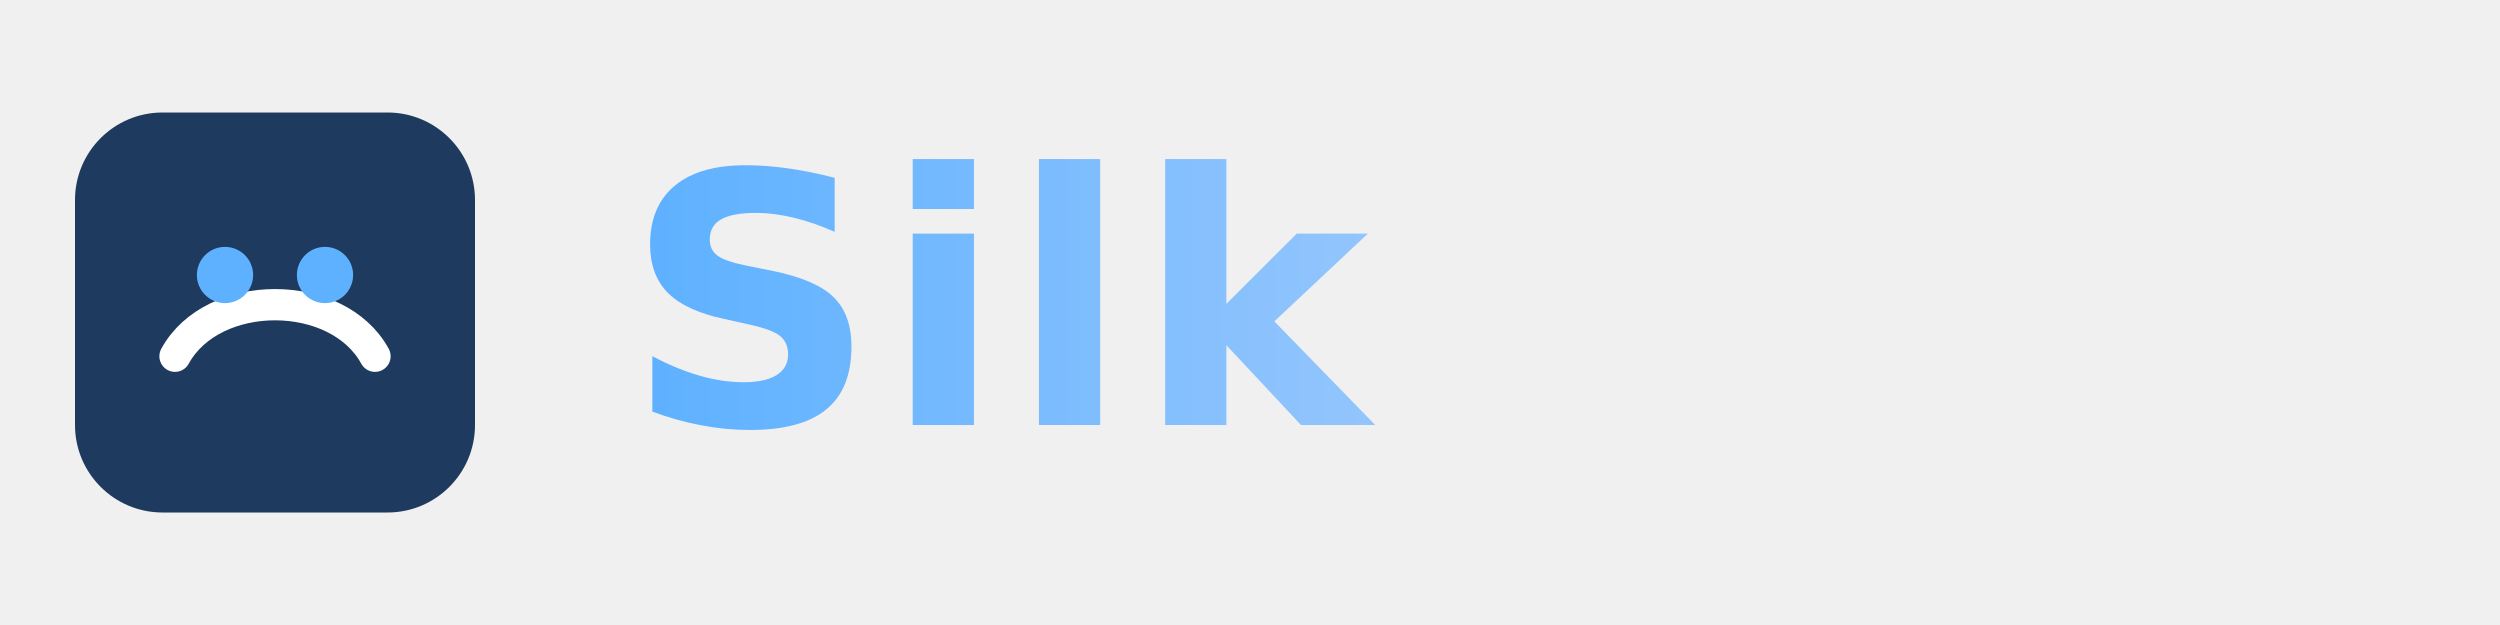
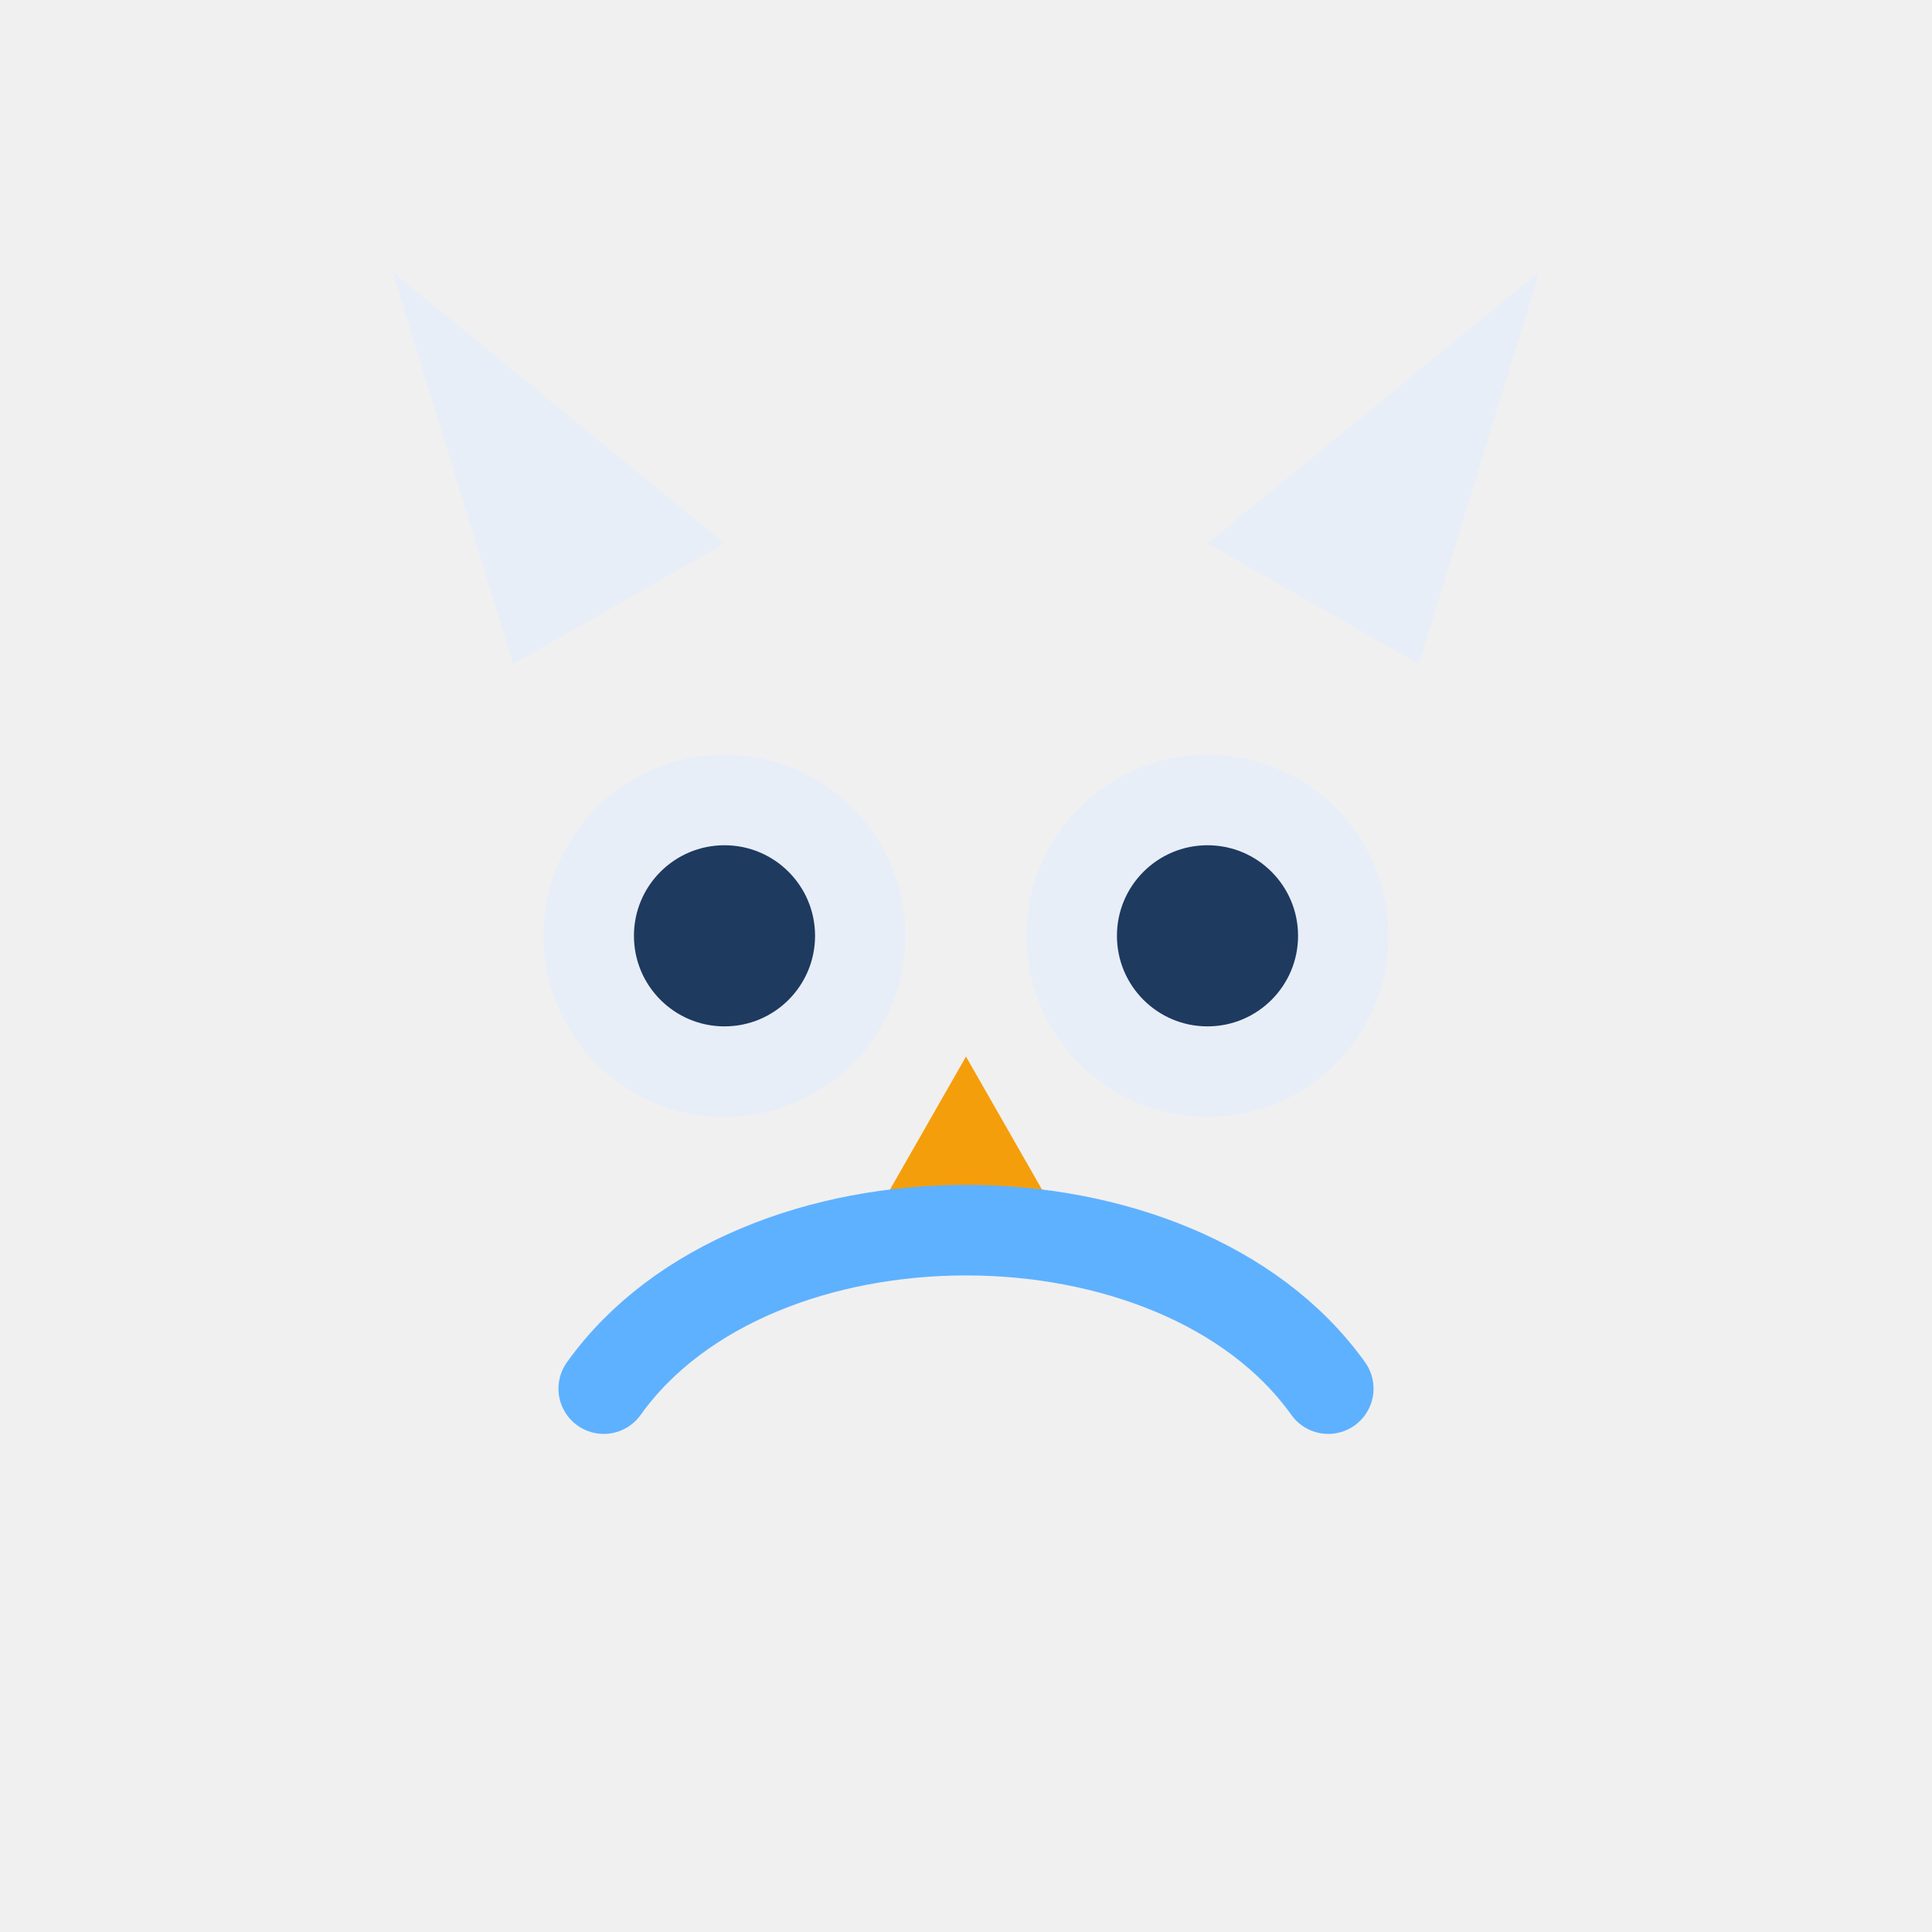
- <svg xmlns="http://www.w3.org/2000/svg" viewBox="0 0 400 100" role="img" aria-label="Silk">
-   <defs>
-     <linearGradient id="t" x1="0%" y1="0%" x2="100%" y2="0%">
-       <stop offset="0%" stop-color="#5eb1ff" />
-       <stop offset="100%" stop-color="#93c5fd" />
-     </linearGradient>
-   </defs>
-   <g transform="translate(12,18) scale(0.5)">
-     <rect width="128" height="128" rx="28" fill="#1e3a5f" />
-     <path d="M32 78c12-22 52-22 64 0" fill="none" stroke="#fff" stroke-width="10" stroke-linecap="round" />
-     <circle cx="48" cy="52" r="9" fill="#5eb1ff" />
-     <circle cx="80" cy="52" r="9" fill="#5eb1ff" />
-   </g>
-   <text x="100" y="68" font-family="DejaVu Sans, Liberation Sans, sans-serif" font-size="56" font-weight="700" fill="url(#t)" letter-spacing="1">Silk</text>
+ <svg xmlns="http://www.w3.org/2000/svg" viewBox="0 0 128 128" role="img" aria-label="Silk">
+   <rect width="128" height="128" rx="28" fill="none" />
+   <path d="M34 44 L26 18 L48 36 Z" fill="#e8eef7" />
+   <path d="M94 44 L102 18 L80 36 Z" fill="#e8eef7" />
+   <circle cx="48" cy="62" r="12" fill="#e8eef7" />
+   <circle cx="80" cy="62" r="12" fill="#e8eef7" />
+   <circle cx="48" cy="62" r="6" fill="#1e3a5f" />
+   <circle cx="80" cy="62" r="6" fill="#1e3a5f" />
+   <path d="M64 70 L56 84 L72 84 Z" fill="#f59e0b" />
+   <path d="M40 92c10-14 38-14 48 0" fill="none" stroke="#5eb1ff" stroke-width="6" stroke-linecap="round" />
</svg>
